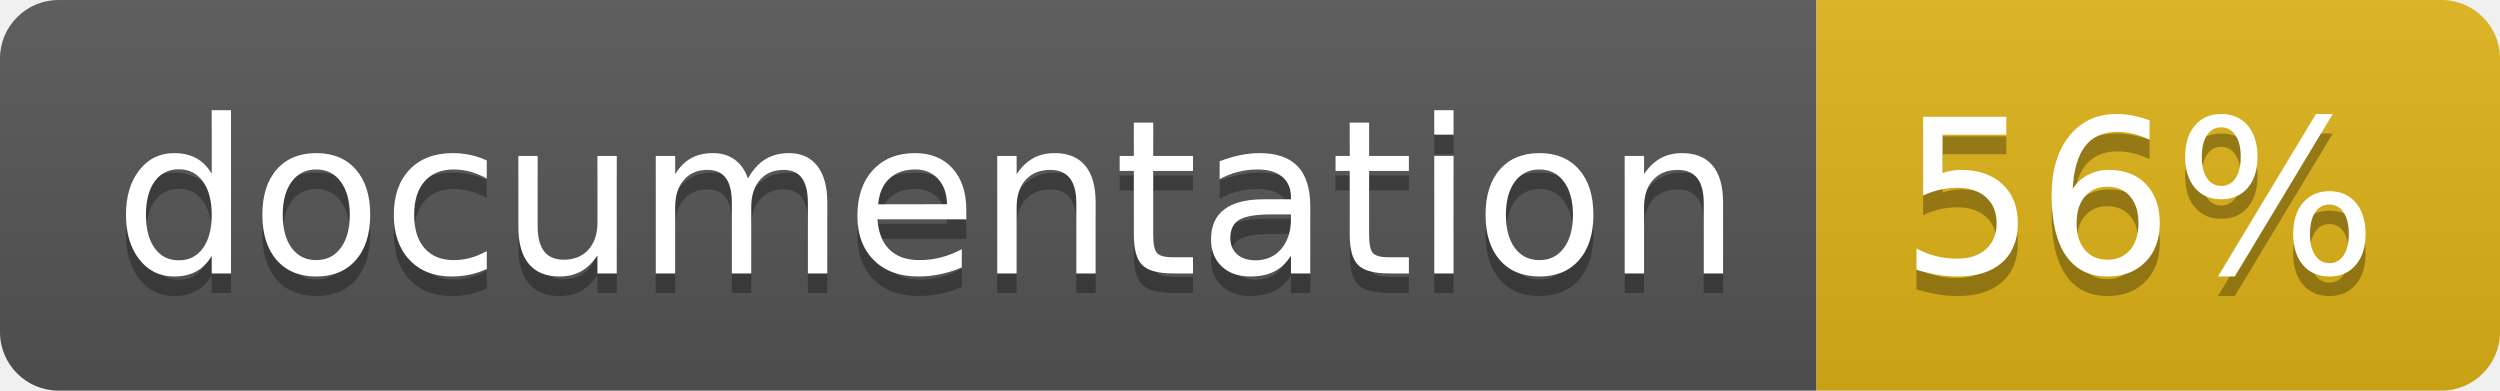
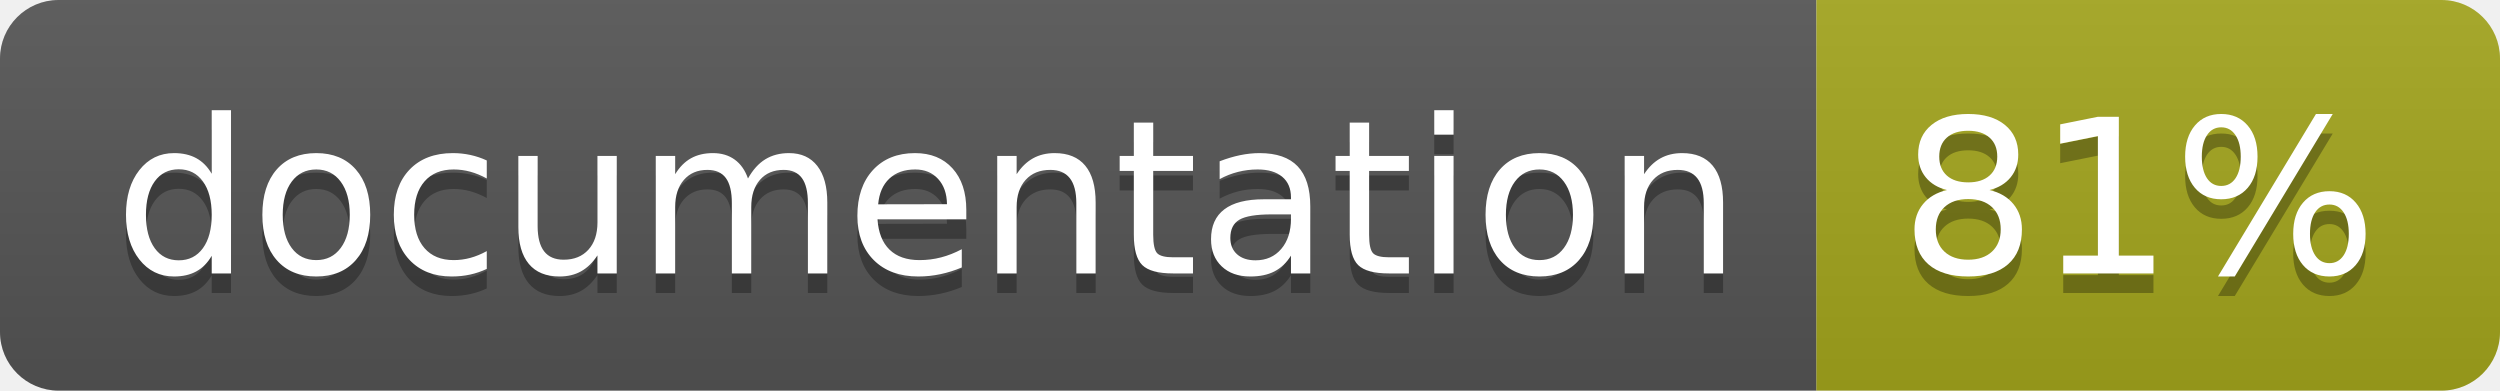
<svg xmlns="http://www.w3.org/2000/svg" width="128" height="20">
  <linearGradient id="b" x2="0" y2="100%">
    <stop offset="0" stop-color="#bbb" stop-opacity=".1" />
    <stop offset="1" stop-opacity=".1" />
  </linearGradient>
  <clipPath id="a">
    <rect width="128" height="20" rx="3" fill="#fff" />
  </clipPath>
  <g clip-path="url(#a)">
    <path fill="#555" d="M0 0h93v20H0z" />
-     <path fill="#dfb317" d="M93 0h35v20H93z" />
+     <path fill="#a4a61d" d="M93 0h35v20H93z" />
    <path fill="url(#b)" d="M0 0h128v20H0z" />
  </g>
  <g fill="#fff" text-anchor="middle" font-family="DejaVu Sans,Verdana,Geneva,sans-serif" font-size="110">
    <text x="475" y="150" fill="#010101" fill-opacity=".3" transform="scale(.1)" textLength="830">
      documentation
    </text>
    <text x="475" y="140" transform="scale(.1)" textLength="830">
      documentation
    </text>
    <text x="1095" y="150" fill="#010101" fill-opacity=".3" transform="scale(.1)" textLength="250">
-       56%
+       81%
    </text>
    <text x="1095" y="140" transform="scale(.1)" textLength="250">
-       56%
+       81%
    </text>
  </g>
</svg>
